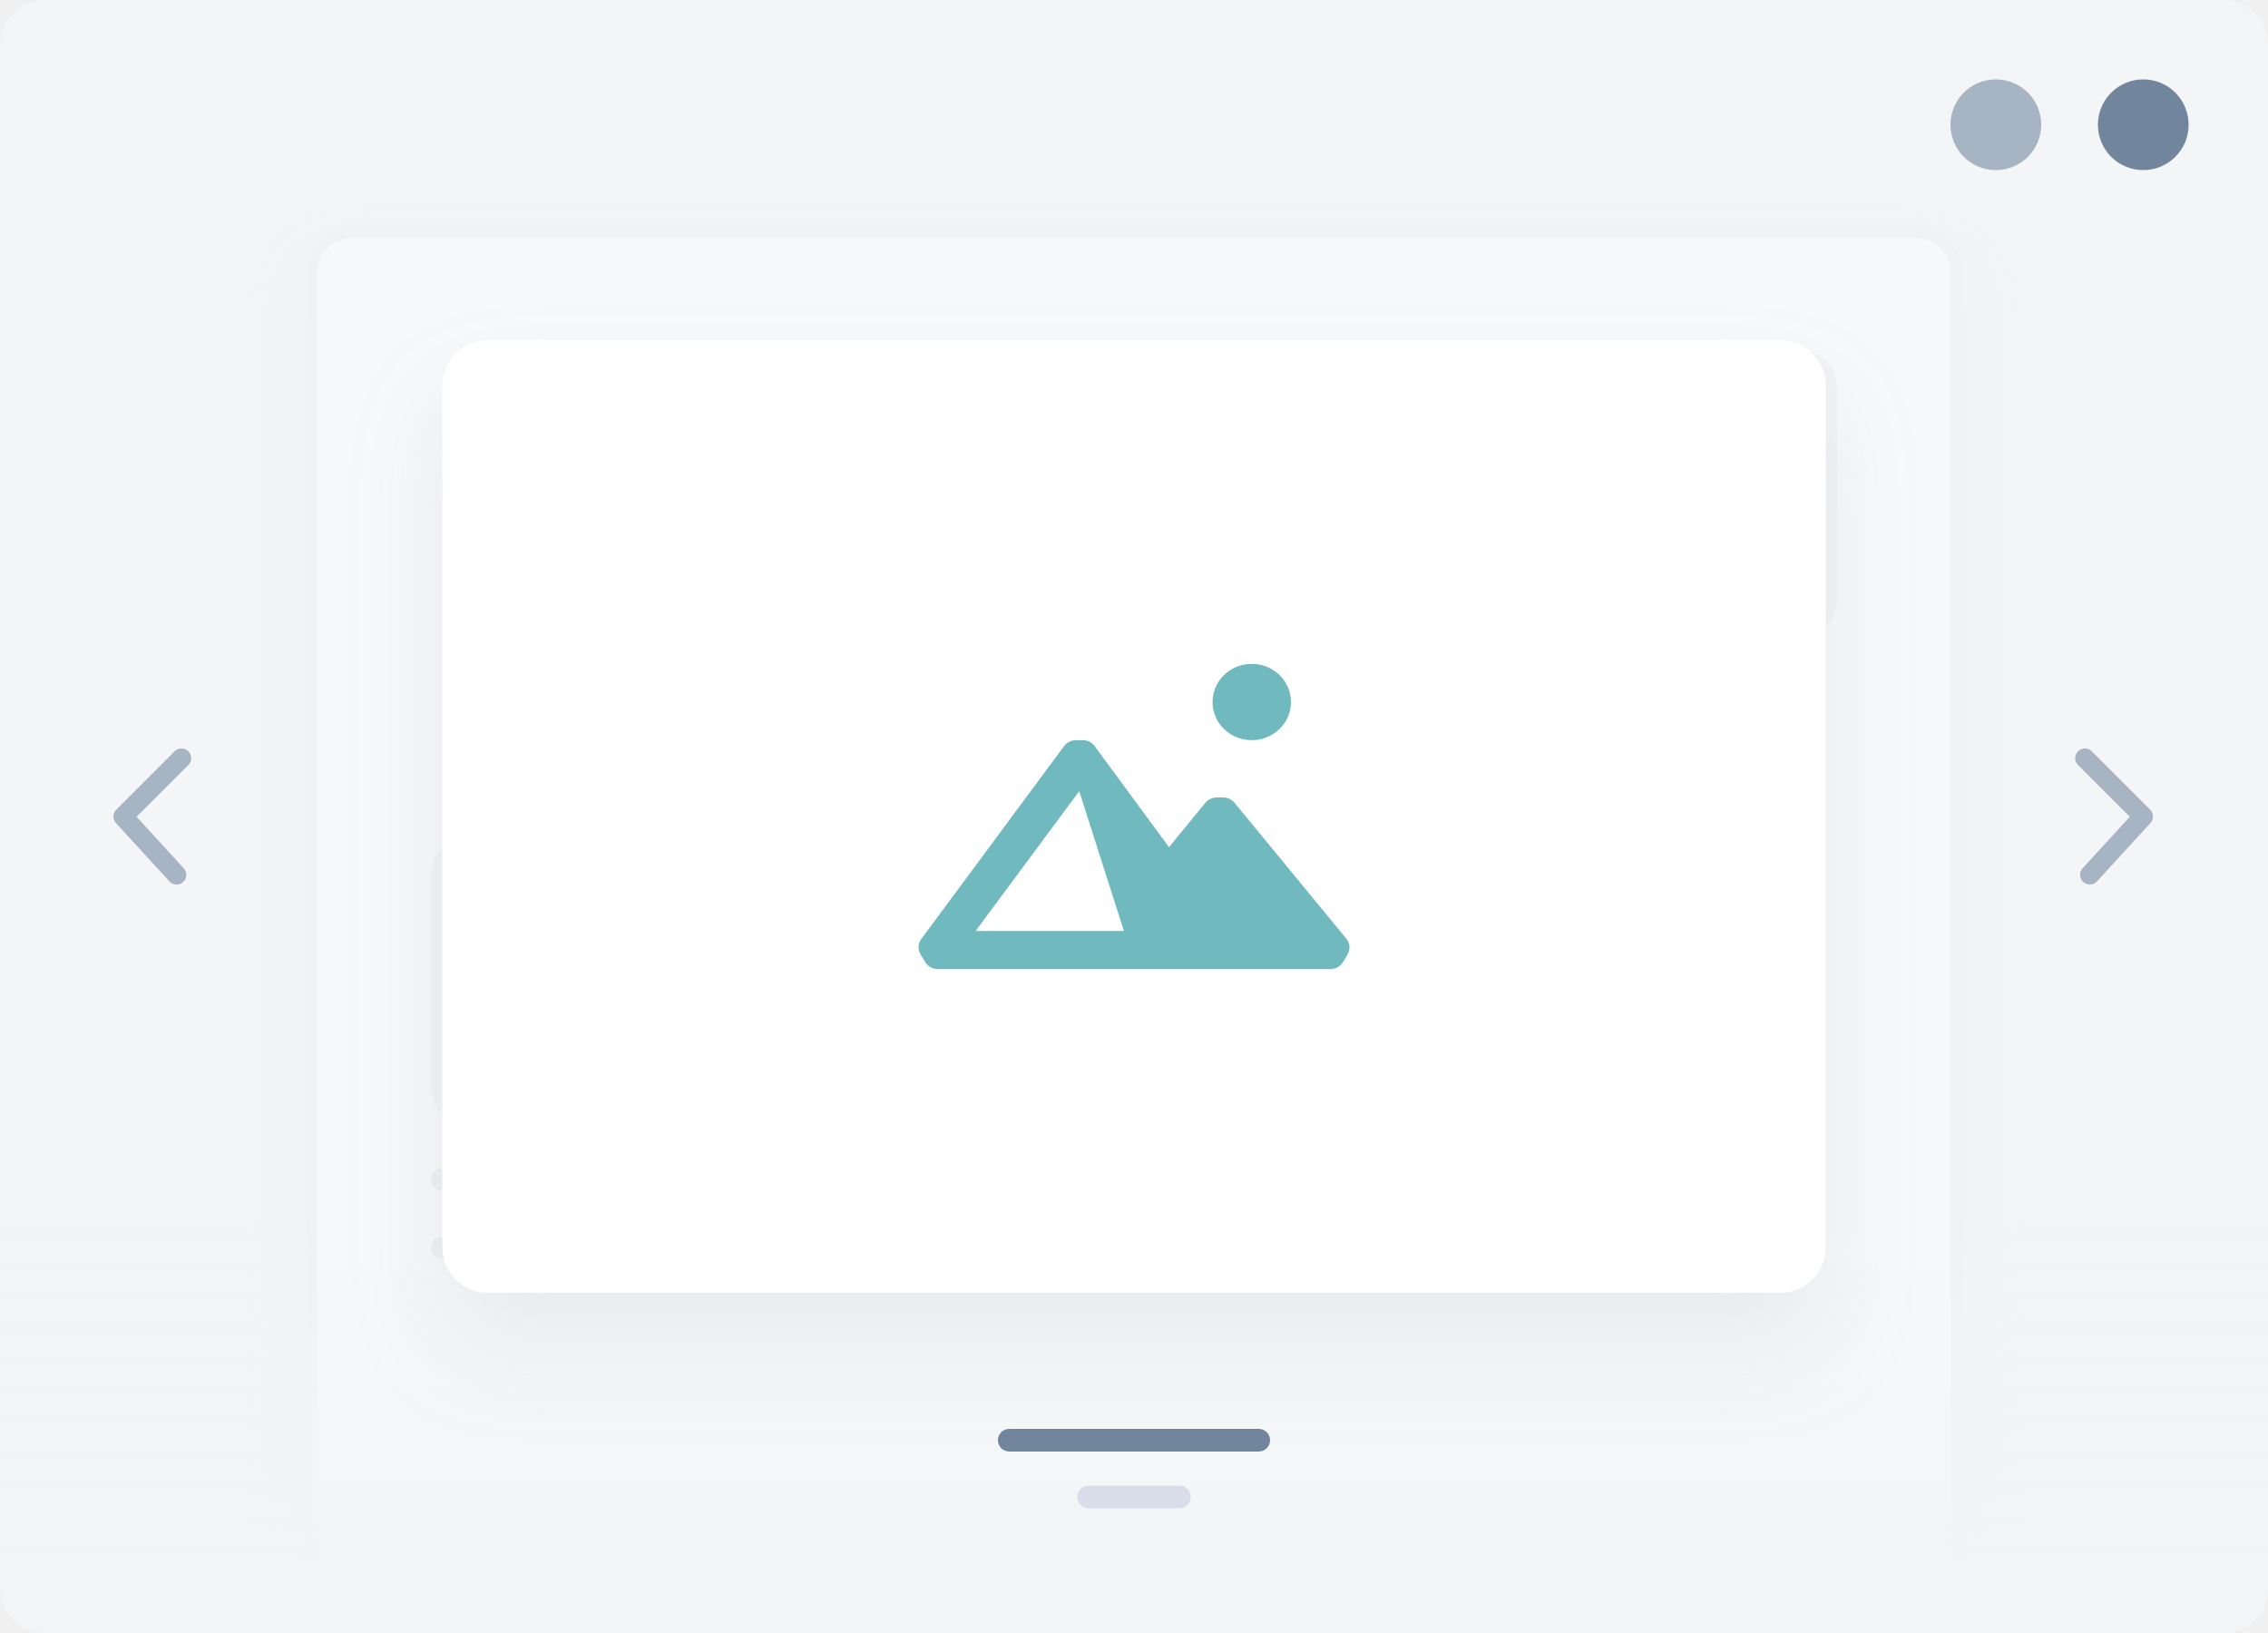
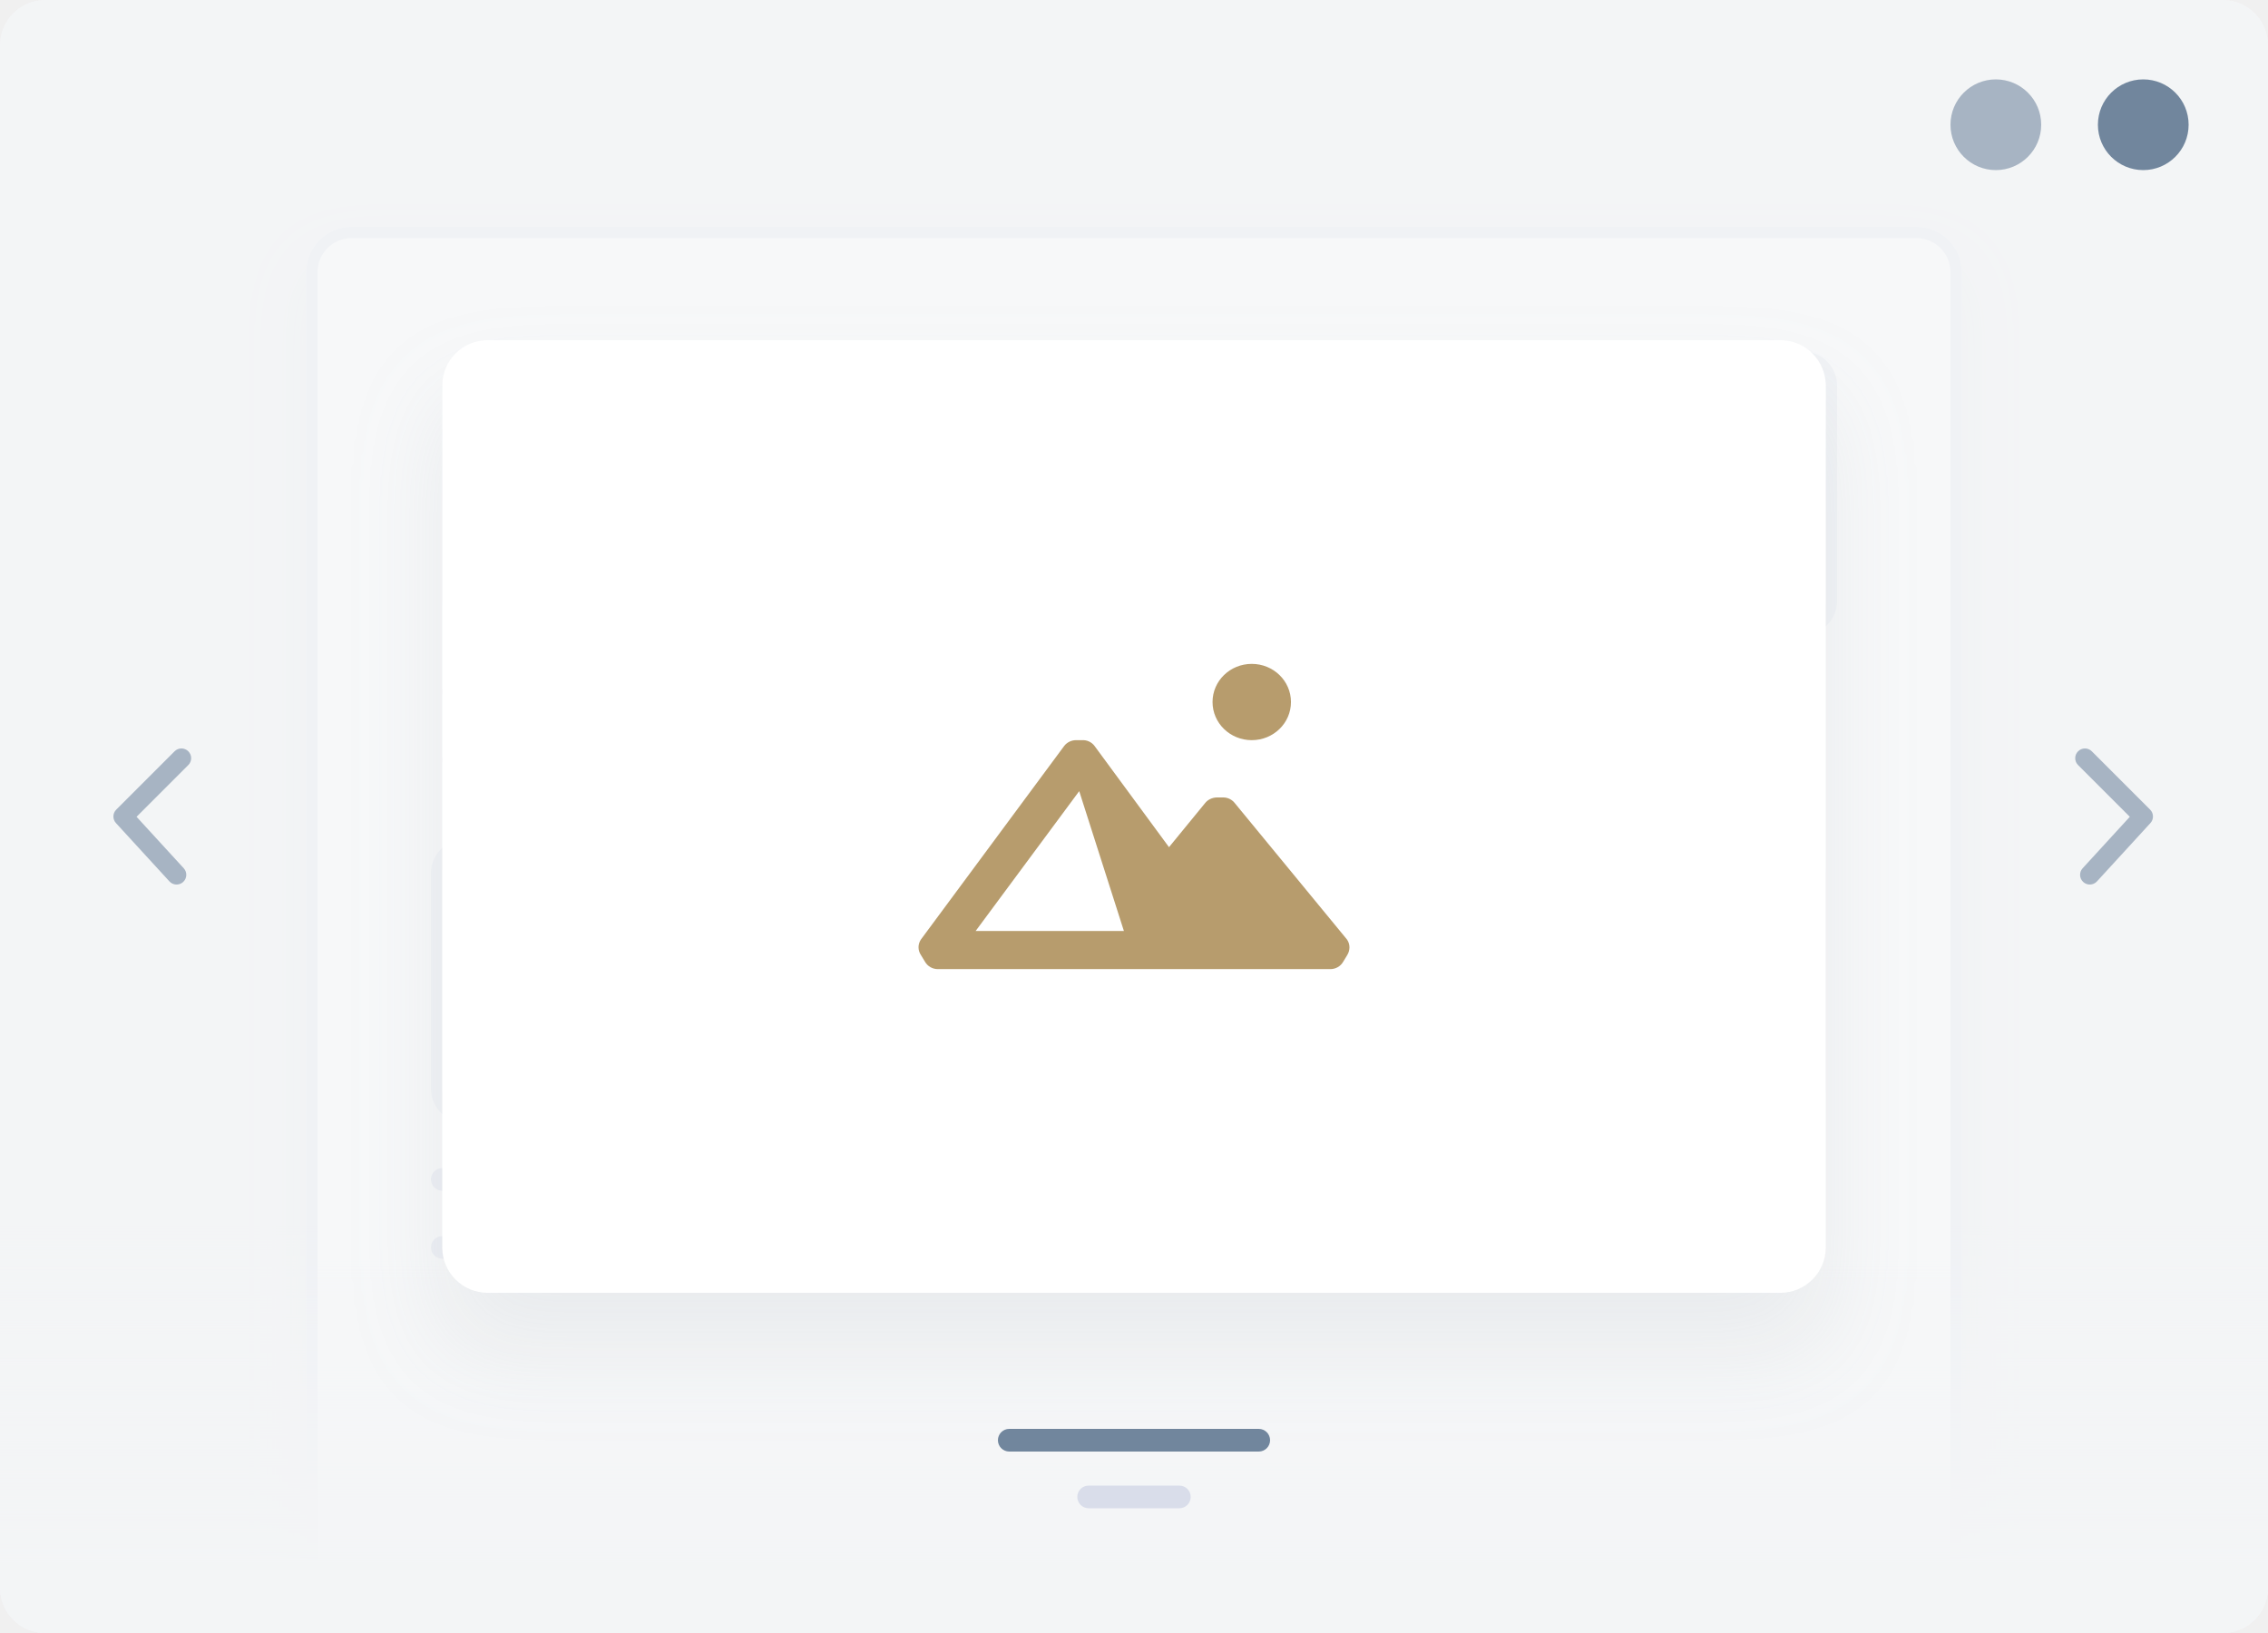
<svg xmlns="http://www.w3.org/2000/svg" width="200" height="144" viewBox="0 0 200 144" fill="none">
  <g clip-path="url(#clip0)">
    <path d="M196 0H4C1.791 0 0 1.791 0 4V140C0 142.209 1.791 144 4 144H196C198.209 144 200 142.209 200 140V4C200 1.791 198.209 0 196 0Z" fill="#F3F4F6" />
    <g filter="url(#filter0_d)">
      <path d="M27 24C27 21.791 28.791 20 31 20H169C171.209 20 173 21.791 173 24V144H27V24Z" fill="white" />
      <path d="M31 20.5H169C170.933 20.5 172.5 22.067 172.5 24V143.5H27.5V24C27.5 22.067 29.067 20.5 31 20.5Z" stroke="#E7EAF3" />
    </g>
    <rect x="39.5" y="31.5" width="36" height="24" rx="2.5" fill="white" stroke="#E7EAF3" />
    <path d="M56.75 41.893C56.75 42.425 56.33 42.857 55.812 42.857C55.295 42.857 54.875 42.425 54.875 41.893C54.875 41.36 55.295 40.929 55.812 40.929C56.33 40.929 56.75 41.36 56.75 41.893Z" fill="#71869D" />
    <path d="M54.25 39C53.56 39 53 39.576 53 40.286V46.714C53 47.424 53.56 48 54.25 48H61.75C62.44 48 63 47.424 63 46.714V40.286C63 39.576 62.44 39 61.75 39H54.25ZM61.75 39.643C62.095 39.643 62.375 39.931 62.375 40.286V44.464L60.015 43.212C59.894 43.151 59.749 43.175 59.654 43.273L57.335 45.658L55.673 44.518C55.549 44.433 55.384 44.45 55.279 44.558L53.625 46.071V40.286C53.625 39.931 53.905 39.643 54.25 39.643H61.75Z" fill="#71869D" />
    <rect x="39" y="60" width="24" height="2" rx="1" fill="#D9DDEA" />
    <rect x="39" y="66" width="10" height="2" rx="1" fill="#D9DDEA" />
-     <rect x="82.5" y="31.5" width="36" height="24" rx="2.5" fill="white" stroke="#70B9BE" />
-     <path d="M99.75 41.893C99.75 42.425 99.33 42.857 98.812 42.857C98.295 42.857 97.875 42.425 97.875 41.893C97.875 41.36 98.295 40.929 98.812 40.929C99.33 40.929 99.75 41.36 99.75 41.893Z" fill="#70B9BE" />
-     <path d="M97.25 39C96.56 39 96 39.576 96 40.286V46.714C96 47.424 96.56 48 97.25 48H104.75C105.44 48 106 47.424 106 46.714V40.286C106 39.576 105.44 39 104.75 39H97.25ZM104.75 39.643C105.095 39.643 105.375 39.931 105.375 40.286V44.464L103.015 43.212C102.894 43.151 102.749 43.175 102.654 43.273L100.335 45.658L98.673 44.518C98.549 44.433 98.384 44.45 98.279 44.558L96.625 46.071V40.286C96.625 39.931 96.905 39.643 97.25 39.643H104.75Z" fill="#70B9BE" />
-     <rect x="82" y="60" width="24" height="2" rx="1" fill="#70B9BE" />
+     <rect x="82.5" y="31.5" width="36" height="24" rx="2.5" fill="white" stroke="#B79C6D" />
+     <path d="M99.75 41.893C99.75 42.425 99.33 42.857 98.812 42.857C98.295 42.857 97.875 42.425 97.875 41.893C97.875 41.36 98.295 40.929 98.812 40.929C99.33 40.929 99.75 41.36 99.75 41.893Z" fill="#B79C6D" />
+     <path d="M97.25 39C96.56 39 96 39.576 96 40.286V46.714C96 47.424 96.56 48 97.25 48H104.75C105.44 48 106 47.424 106 46.714V40.286C106 39.576 105.44 39 104.75 39H97.25ZM104.75 39.643C105.095 39.643 105.375 39.931 105.375 40.286V44.464L103.015 43.212C102.894 43.151 102.749 43.175 102.654 43.273L100.335 45.658L98.673 44.518C98.549 44.433 98.384 44.45 98.279 44.558L96.625 46.071V40.286C96.625 39.931 96.905 39.643 97.25 39.643H104.75Z" fill="#B79C6D" />
+     <rect x="82" y="60" width="24" height="2" rx="1" fill="#B79C6D" />
    <rect x="82" y="66" width="10" height="2" rx="1" fill="#D9DDEA" />
    <rect x="125.5" y="31.5" width="36" height="24" rx="2.5" fill="white" stroke="#E7EAF3" />
    <path d="M142.75 41.893C142.75 42.425 142.33 42.857 141.812 42.857C141.295 42.857 140.875 42.425 140.875 41.893C140.875 41.36 141.295 40.929 141.812 40.929C142.33 40.929 142.75 41.36 142.75 41.893Z" fill="#71869D" />
    <path d="M140.25 39C139.56 39 139 39.576 139 40.286V46.714C139 47.424 139.56 48 140.25 48H147.75C148.44 48 149 47.424 149 46.714V40.286C149 39.576 148.44 39 147.75 39H140.25ZM147.75 39.643C148.095 39.643 148.375 39.931 148.375 40.286V44.464L146.015 43.212C145.894 43.151 145.749 43.175 145.654 43.273L143.335 45.658L141.673 44.518C141.549 44.433 141.384 44.45 141.279 44.558L139.625 46.071V40.286C139.625 39.931 139.905 39.643 140.25 39.643H147.75Z" fill="#71869D" />
    <rect x="125" y="60" width="24" height="2" rx="1" fill="#D9DDEA" />
    <rect x="125" y="66" width="10" height="2" rx="1" fill="#D9DDEA" />
    <rect x="38.5" y="74.5" width="36" height="24" rx="2.5" fill="white" stroke="#E7EAF3" />
    <path d="M55.75 84.893C55.75 85.425 55.33 85.857 54.812 85.857C54.295 85.857 53.875 85.425 53.875 84.893C53.875 84.36 54.295 83.929 54.812 83.929C55.33 83.929 55.75 84.36 55.75 84.893Z" fill="#71869D" />
    <path d="M53.25 82C52.56 82 52 82.576 52 83.286V89.714C52 90.424 52.56 91 53.25 91H60.75C61.44 91 62 90.424 62 89.714V83.286C62 82.576 61.44 82 60.75 82H53.25ZM60.75 82.643C61.095 82.643 61.375 82.931 61.375 83.286V87.464L59.015 86.213C58.894 86.151 58.749 86.175 58.654 86.273L56.335 88.658L54.673 87.518C54.549 87.433 54.384 87.45 54.279 87.558L52.625 89.071V83.286C52.625 82.931 52.905 82.643 53.25 82.643H60.75Z" fill="#71869D" />
    <rect x="38" y="103" width="24" height="2" rx="1" fill="#D9DDEA" />
    <rect x="38" y="109" width="10" height="2" rx="1" fill="#D9DDEA" />
    <rect x="81.5" y="74.5" width="36" height="24" rx="2.5" fill="white" stroke="#E7EAF3" />
    <path d="M98.75 84.893C98.75 85.425 98.33 85.857 97.812 85.857C97.295 85.857 96.875 85.425 96.875 84.893C96.875 84.36 97.295 83.929 97.812 83.929C98.33 83.929 98.75 84.36 98.75 84.893Z" fill="#71869D" />
    <path d="M96.25 82C95.56 82 95 82.576 95 83.286V89.714C95 90.424 95.56 91 96.25 91H103.75C104.44 91 105 90.424 105 89.714V83.286C105 82.576 104.44 82 103.75 82H96.25ZM103.75 82.643C104.095 82.643 104.375 82.931 104.375 83.286V87.464L102.015 86.213C101.894 86.151 101.749 86.175 101.654 86.273L99.335 88.658L97.673 87.518C97.549 87.433 97.384 87.45 97.279 87.558L95.625 89.071V83.286C95.625 82.931 95.905 82.643 96.25 82.643H103.75Z" fill="#71869D" />
    <rect x="81" y="103" width="24" height="2" rx="1" fill="#D9DDEA" />
    <rect x="81" y="109" width="10" height="2" rx="1" fill="#D9DDEA" />
    <rect x="124.5" y="74.5" width="36" height="24" rx="2.5" fill="white" stroke="#E7EAF3" />
    <path d="M141.75 84.893C141.75 85.425 141.33 85.857 140.812 85.857C140.295 85.857 139.875 85.425 139.875 84.893C139.875 84.36 140.295 83.929 140.812 83.929C141.33 83.929 141.75 84.36 141.75 84.893Z" fill="#71869D" />
    <path d="M139.25 82C138.56 82 138 82.576 138 83.286V89.714C138 90.424 138.56 91 139.25 91H146.75C147.44 91 148 90.424 148 89.714V83.286C148 82.576 147.44 82 146.75 82H139.25ZM146.75 82.643C147.095 82.643 147.375 82.931 147.375 83.286V87.464L145.015 86.213C144.894 86.151 144.749 86.175 144.654 86.273L142.335 88.658L140.673 87.518C140.549 87.433 140.384 87.45 140.279 87.558L138.625 89.071V83.286C138.625 82.931 138.905 82.643 139.25 82.643H146.75Z" fill="#71869D" />
    <rect x="124" y="103" width="24" height="2" rx="1" fill="#D9DDEA" />
    <rect x="124" y="109" width="10" height="2" rx="1" fill="#D9DDEA" />
    <path d="M0 104H200V140C200 142.209 198.209 144 196 144H4C1.791 144 0 142.209 0 140V104Z" fill="url(#paint0_linear)" />
    <path d="M196 0H4C1.791 0 0 1.791 0 4V140C0 142.209 1.791 144 4 144H196C198.209 144 200 142.209 200 140V4C200 1.791 198.209 0 196 0Z" fill="#F4F5F7" fill-opacity="0.7" />
    <g filter="url(#filter1_d)">
      <rect x="39" y="30" width="122" height="84" rx="4" fill="white" />
    </g>
-     <path d="M118.783 82.847L108.902 70.836C108.661 70.516 108.281 70.319 107.863 70.319H107.306C106.888 70.331 106.495 70.516 106.254 70.836L103.087 74.704L96.525 65.785C96.272 65.44 95.853 65.243 95.423 65.268H94.891C94.473 65.268 94.08 65.465 93.839 65.785L81.209 82.847C80.93 83.266 80.93 83.795 81.209 84.214L81.576 84.818C81.804 85.212 82.235 85.458 82.704 85.458H117.314C117.782 85.458 118.213 85.212 118.441 84.818L118.808 84.214C119.062 83.795 119.074 83.266 118.783 82.847ZM86.036 82.095L95.169 69.764L99.109 82.095H86.036ZM110.384 65.268C112.297 65.268 113.842 63.765 113.842 61.905C113.842 60.045 112.297 58.542 110.384 58.542C108.471 58.542 106.926 60.045 106.926 61.905C106.926 63.765 108.471 65.268 110.384 65.268Z" fill="#70B9BE" />
+     <path d="M118.783 82.847L108.902 70.836C108.661 70.516 108.281 70.319 107.863 70.319H107.306C106.888 70.331 106.495 70.516 106.254 70.836L103.087 74.704L96.525 65.785C96.272 65.44 95.853 65.243 95.423 65.268H94.891C94.473 65.268 94.08 65.465 93.839 65.785L81.209 82.847C80.93 83.266 80.93 83.795 81.209 84.214L81.576 84.818C81.804 85.212 82.235 85.458 82.704 85.458H117.314C117.782 85.458 118.213 85.212 118.441 84.818L118.808 84.214C119.062 83.795 119.074 83.266 118.783 82.847ZM86.036 82.095L95.169 69.764L99.109 82.095H86.036ZM110.384 65.268C112.297 65.268 113.842 63.765 113.842 61.905C113.842 60.045 112.297 58.542 110.384 58.542C108.471 58.542 106.926 60.045 106.926 61.905C106.926 63.765 108.471 65.268 110.384 65.268Z" fill="#B79C6D" />
    <rect x="185" y="7" width="8" height="8" rx="4" fill="#71869D" />
    <rect x="172" y="7" width="8" height="8" rx="4" fill="#A7B4C3" />
    <path d="M16.606 67.463C16.941 67.129 16.941 66.586 16.606 66.251C16.271 65.916 15.729 65.916 15.394 66.251L10.251 71.394C9.927 71.718 9.915 72.241 10.225 72.579L14.94 77.722C15.259 78.071 15.802 78.095 16.151 77.775C16.5 77.455 16.523 76.913 16.203 76.564L12.043 72.026L16.606 67.463Z" fill="#A7B4C3" />
    <path d="M183.251 67.463C182.916 67.129 182.916 66.586 183.251 66.251C183.586 65.916 184.129 65.916 184.463 66.251L189.606 71.394C189.931 71.718 189.942 72.241 189.632 72.579L184.918 77.722C184.598 78.071 184.056 78.095 183.707 77.775C183.358 77.455 183.334 76.913 183.654 76.564L187.814 72.026L183.251 67.463Z" fill="#A7B4C3" />
    <rect x="88" y="126" width="24" height="2" rx="1" fill="#71869D" />
    <rect x="95" y="131" width="10" height="2" rx="1" fill="#D9DDEA" />
  </g>
  <defs>
    <filter id="filter0_d" x="22" y="18" width="156" height="134" filterUnits="userSpaceOnUse" color-interpolation-filters="sRGB">
      <feFlood flood-opacity="0" result="BackgroundImageFix" />
      <feColorMatrix in="SourceAlpha" type="matrix" values="0 0 0 0 0 0 0 0 0 0 0 0 0 0 0 0 0 0 127 0" />
      <feOffset dy="3" />
      <feGaussianBlur stdDeviation="2.5" />
      <feColorMatrix type="matrix" values="0 0 0 0 0.549 0 0 0 0 0.596 0 0 0 0 0.643 0 0 0 0.125 0" />
      <feBlend mode="normal" in2="BackgroundImageFix" result="effect1_dropShadow" />
      <feBlend mode="normal" in="SourceGraphic" in2="effect1_dropShadow" result="shape" />
    </filter>
    <filter id="filter1_d" x="31" y="27" width="138" height="100" filterUnits="userSpaceOnUse" color-interpolation-filters="sRGB">
      <feFlood flood-opacity="0" result="BackgroundImageFix" />
      <feColorMatrix in="SourceAlpha" type="matrix" values="0 0 0 0 0 0 0 0 0 0 0 0 0 0 0 0 0 0 127 0" />
      <feOffset dy="5" />
      <feGaussianBlur stdDeviation="4" />
      <feColorMatrix type="matrix" values="0 0 0 0 0.549 0 0 0 0 0.596 0 0 0 0 0.643 0 0 0 0.125 0" />
      <feBlend mode="normal" in2="BackgroundImageFix" result="effect1_dropShadow" />
      <feBlend mode="normal" in="SourceGraphic" in2="effect1_dropShadow" result="shape" />
    </filter>
    <linearGradient id="paint0_linear" x1="100" y1="154" x2="100" y2="92.5" gradientUnits="userSpaceOnUse">
      <stop offset="0.256" stop-color="#F3F4F6" />
      <stop offset="0.749" stop-color="#F3F4F6" stop-opacity="0" />
    </linearGradient>
    <clipPath id="clip0">
      <rect width="200" height="144" fill="white" />
    </clipPath>
  </defs>
</svg>
